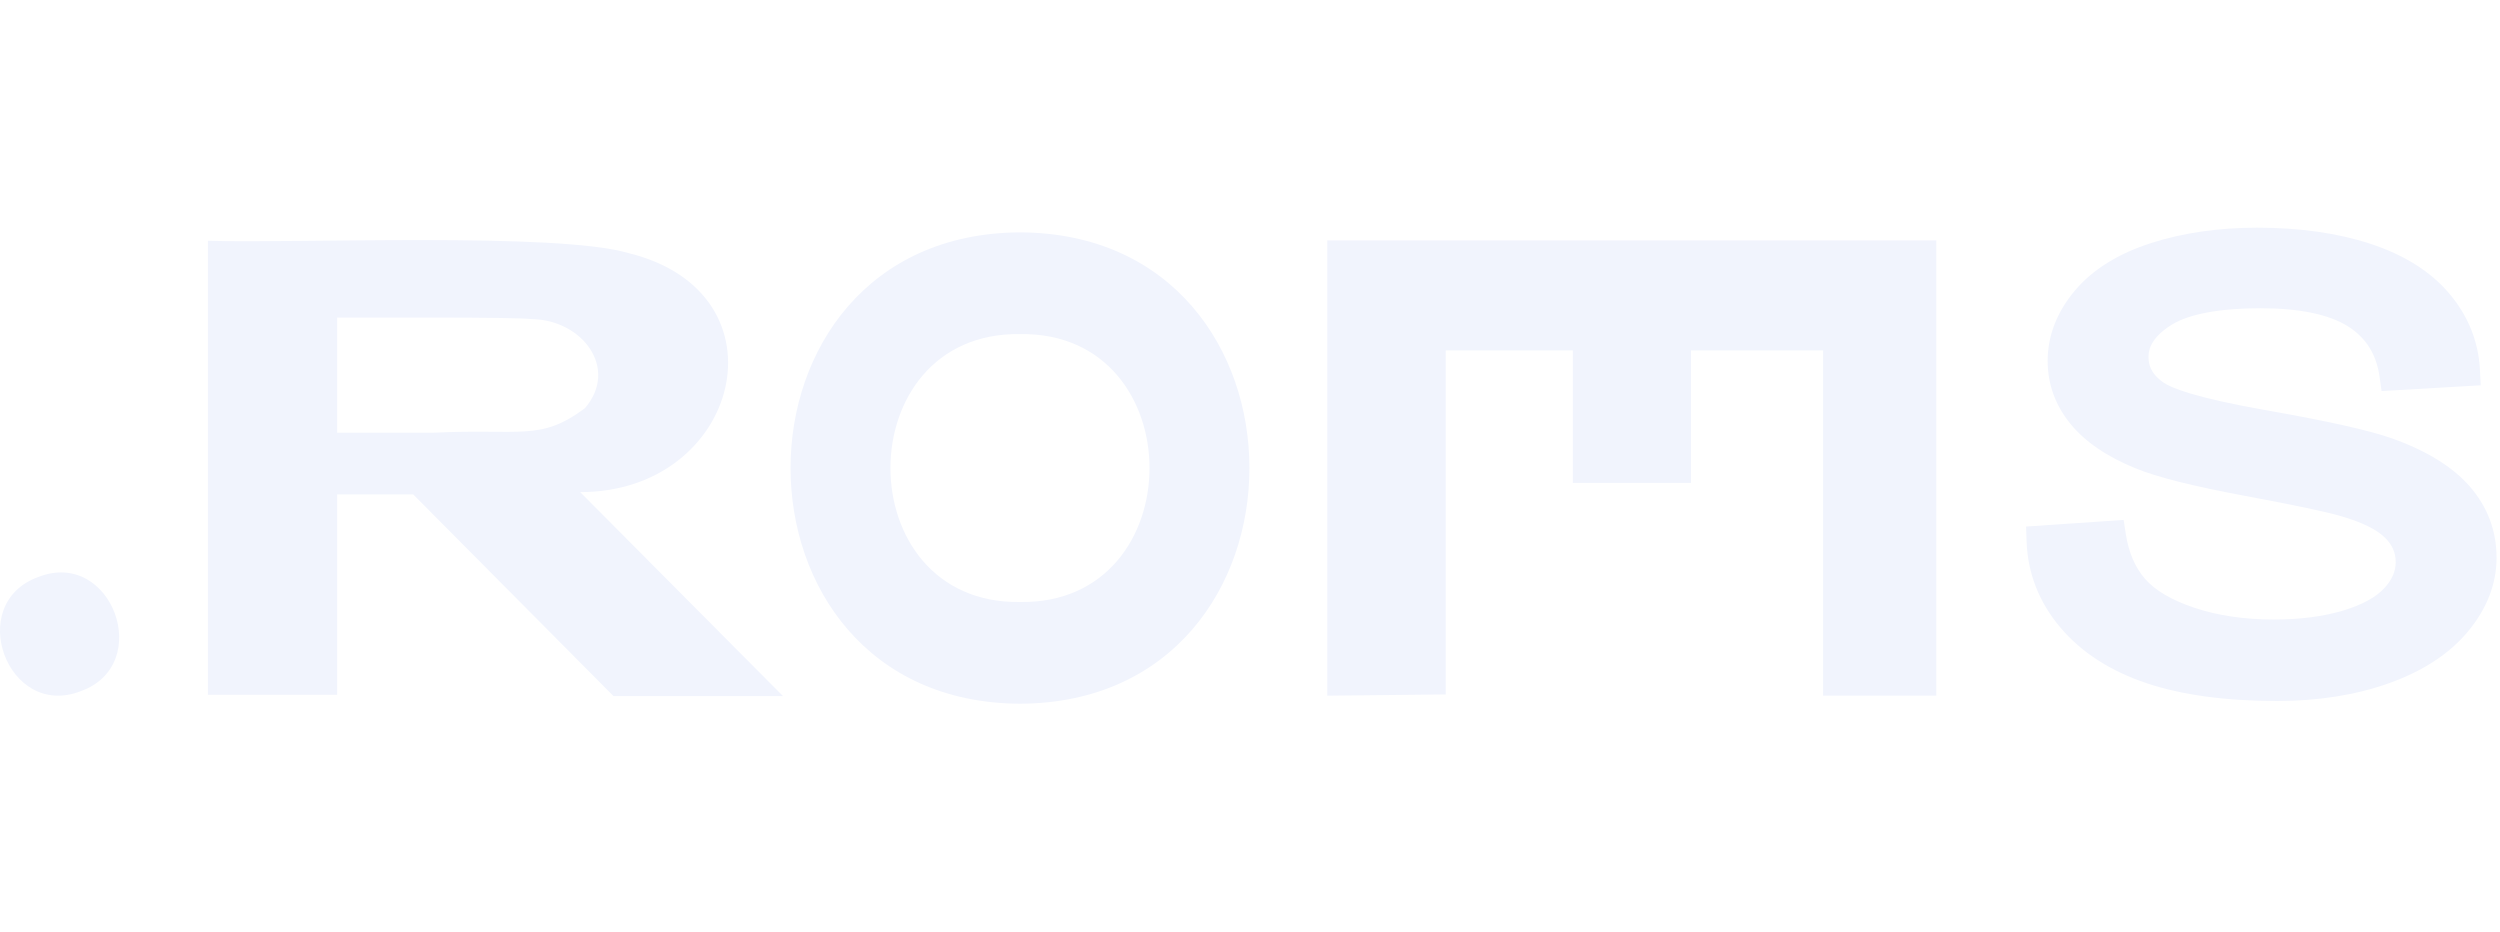
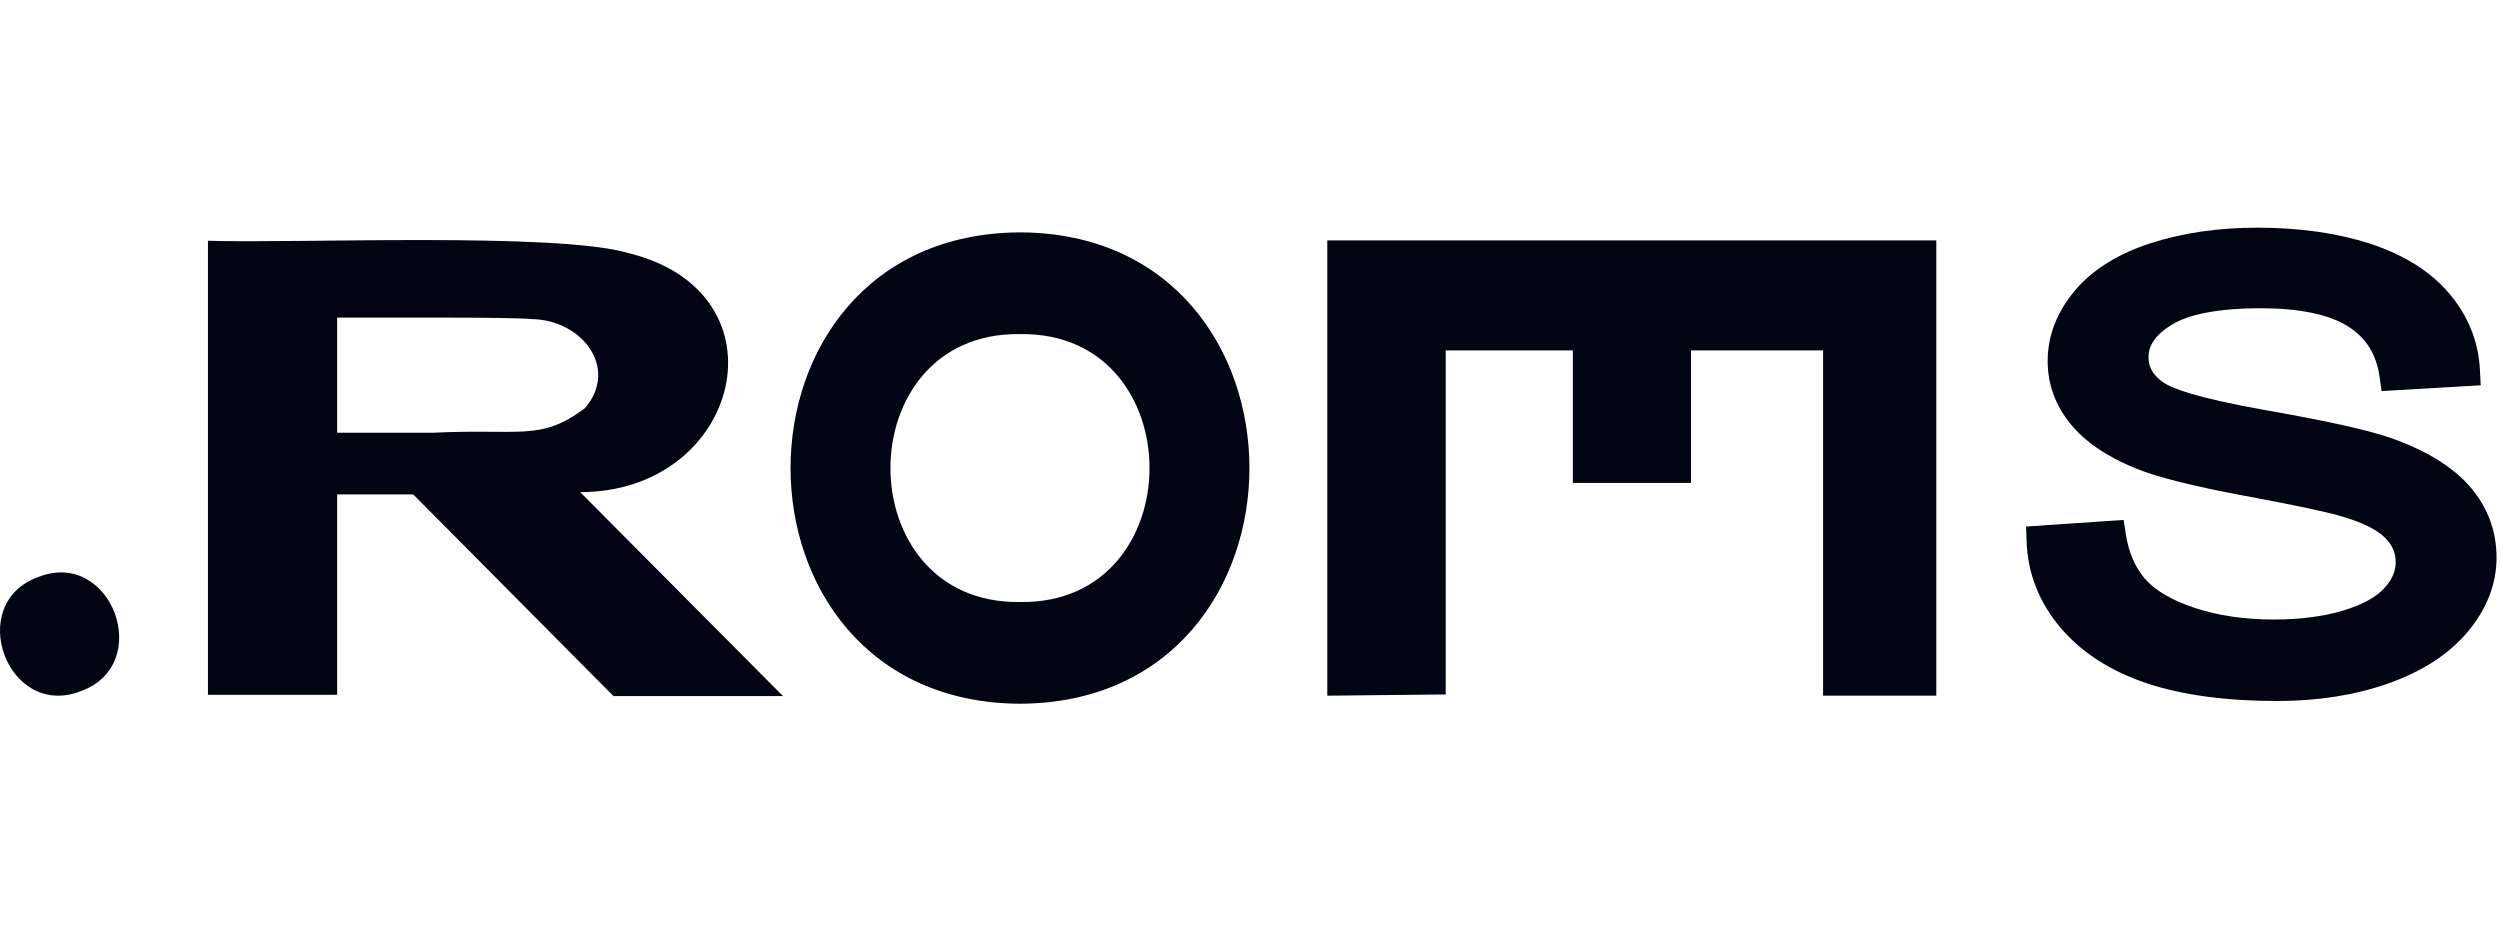
<svg xmlns="http://www.w3.org/2000/svg" width="110" height="41" viewBox="0 0 211 41" fill="none">
-   <path d="M6.81 39.513C0.632 41.931 -2.997 32.105 3.249 29.87C9.427 27.452 13.057 37.279 6.81 39.513Z" fill="#f1f4fd" />
-   <path d="M163.424 1.468V39.893H153.869V10.752H142.721V21.936H132.747V10.752H122.019V39.788L112.024 39.893V1.468H163.424Z" fill="#f1f4fd" />
-   <path d="M65.974 39.816C65.151 38.988 49.074 22.823 48.967 22.712C62.483 22.721 66.742 5.92 53.069 2.545C47.049 0.75 24.936 1.739 17.55 1.497V39.816H28.455V22.905H34.874L51.774 39.923H66.081L65.974 39.816ZM36.512 17.702H28.455V7.983C31.835 8 43.248 7.921 44.908 8.111C49.106 8.176 52.264 12.235 49.372 15.626C45.587 18.45 43.99 17.331 36.511 17.702H36.512Z" fill="#f1f4fd" />
-   <path d="M86.098 0.789C60.263 0.904 60.265 40.461 86.099 40.572C111.904 40.454 111.902 0.903 86.098 0.789ZM86.098 31.986C71.506 32.206 71.506 9.154 86.098 9.375C100.659 9.157 100.66 32.205 86.098 31.986Z" fill="#f1f4fd" />
-   <path d="M210.71 28.23C210.71 30.456 209.893 32.563 208.28 34.495C206.717 36.366 204.471 37.833 201.604 38.849C198.819 39.839 195.654 40.342 192.197 40.342C187.861 40.342 184.159 39.838 181.19 38.846C178.127 37.821 175.678 36.245 173.91 34.157C172.103 32.025 171.138 29.573 171.045 26.87L171 25.618L179.236 25.059L179.415 26.234C179.651 27.784 180.196 29.061 181.036 30.026C181.884 31.004 183.275 31.823 185.166 32.46C187.143 33.128 189.411 33.465 191.911 33.465C194.128 33.465 196.1 33.209 197.773 32.705C199.346 32.231 200.508 31.601 201.225 30.829C201.88 30.126 202.198 29.404 202.198 28.621C202.198 27.838 201.914 27.177 201.306 26.57C200.615 25.881 199.386 25.272 197.652 24.761C196.445 24.396 193.698 23.814 189.483 23.03C185.074 22.208 182.05 21.448 180.234 20.7C177.824 19.72 175.976 18.461 174.753 16.959C173.472 15.391 172.823 13.601 172.823 11.642C172.823 9.512 173.6 7.51 175.131 5.692C176.617 3.927 178.785 2.578 181.569 1.686C184.248 0.828 187.256 0.393 190.509 0.393C194.083 0.393 197.291 0.849 200.045 1.748C202.901 2.682 205.144 4.094 206.713 5.946C208.315 7.835 209.188 10.011 209.308 12.414L209.372 13.696L201.004 14.184L200.84 13.004C200.575 11.098 199.711 9.705 198.2 8.741C196.583 7.713 194.081 7.192 190.763 7.192C187.446 7.192 184.776 7.661 183.284 8.589C181.335 9.8 181.335 10.945 181.335 11.32C181.335 11.863 181.465 12.676 182.59 13.459C183.178 13.872 185.086 14.722 191.381 15.824C196.508 16.725 199.949 17.495 201.9 18.183C204.815 19.225 207.016 20.588 208.45 22.235C209.947 23.959 210.707 25.974 210.707 28.226L210.71 28.23Z" fill="#f1f4fd" />
+   <path d="M6.81 39.513C0.632 41.931 -2.997 32.105 3.249 29.87C9.427 27.452 13.057 37.279 6.81 39.513Z" fill="#010412" />
+   <path d="M163.424 1.468V39.893H153.869V10.752H142.721V21.936H132.747V10.752H122.019V39.788L112.024 39.893V1.468H163.424Z" fill="#010412" />
+   <path d="M65.974 39.816C65.151 38.988 49.074 22.823 48.967 22.712C62.483 22.721 66.742 5.92 53.069 2.545C47.049 0.75 24.936 1.739 17.55 1.497V39.816H28.455V22.905H34.874L51.774 39.923H66.081L65.974 39.816ZM36.512 17.702H28.455V7.983C31.835 8 43.248 7.921 44.908 8.111C49.106 8.176 52.264 12.235 49.372 15.626C45.587 18.45 43.99 17.331 36.511 17.702H36.512Z" fill="#010412" />
+   <path d="M86.098 0.789C60.263 0.904 60.265 40.461 86.099 40.572C111.904 40.454 111.902 0.903 86.098 0.789ZM86.098 31.986C71.506 32.206 71.506 9.154 86.098 9.375C100.659 9.157 100.66 32.205 86.098 31.986Z" fill="#010412" />
+   <path d="M210.71 28.23C210.71 30.456 209.893 32.563 208.28 34.495C206.717 36.366 204.471 37.833 201.604 38.849C198.819 39.839 195.654 40.342 192.197 40.342C187.861 40.342 184.159 39.838 181.19 38.846C178.127 37.821 175.678 36.245 173.91 34.157C172.103 32.025 171.138 29.573 171.045 26.87L171 25.618L179.236 25.059L179.415 26.234C179.651 27.784 180.196 29.061 181.036 30.026C181.884 31.004 183.275 31.823 185.166 32.46C187.143 33.128 189.411 33.465 191.911 33.465C194.128 33.465 196.1 33.209 197.773 32.705C199.346 32.231 200.508 31.601 201.225 30.829C201.88 30.126 202.198 29.404 202.198 28.621C202.198 27.838 201.914 27.177 201.306 26.57C200.615 25.881 199.386 25.272 197.652 24.761C196.445 24.396 193.698 23.814 189.483 23.03C185.074 22.208 182.05 21.448 180.234 20.7C177.824 19.72 175.976 18.461 174.753 16.959C173.472 15.391 172.823 13.601 172.823 11.642C172.823 9.512 173.6 7.51 175.131 5.692C176.617 3.927 178.785 2.578 181.569 1.686C184.248 0.828 187.256 0.393 190.509 0.393C194.083 0.393 197.291 0.849 200.045 1.748C202.901 2.682 205.144 4.094 206.713 5.946C208.315 7.835 209.188 10.011 209.308 12.414L209.372 13.696L201.004 14.184L200.84 13.004C200.575 11.098 199.711 9.705 198.2 8.741C196.583 7.713 194.081 7.192 190.763 7.192C187.446 7.192 184.776 7.661 183.284 8.589C181.335 9.8 181.335 10.945 181.335 11.32C181.335 11.863 181.465 12.676 182.59 13.459C183.178 13.872 185.086 14.722 191.381 15.824C196.508 16.725 199.949 17.495 201.9 18.183C204.815 19.225 207.016 20.588 208.45 22.235C209.947 23.959 210.707 25.974 210.707 28.226L210.71 28.23Z" fill="#010412" />
</svg>
